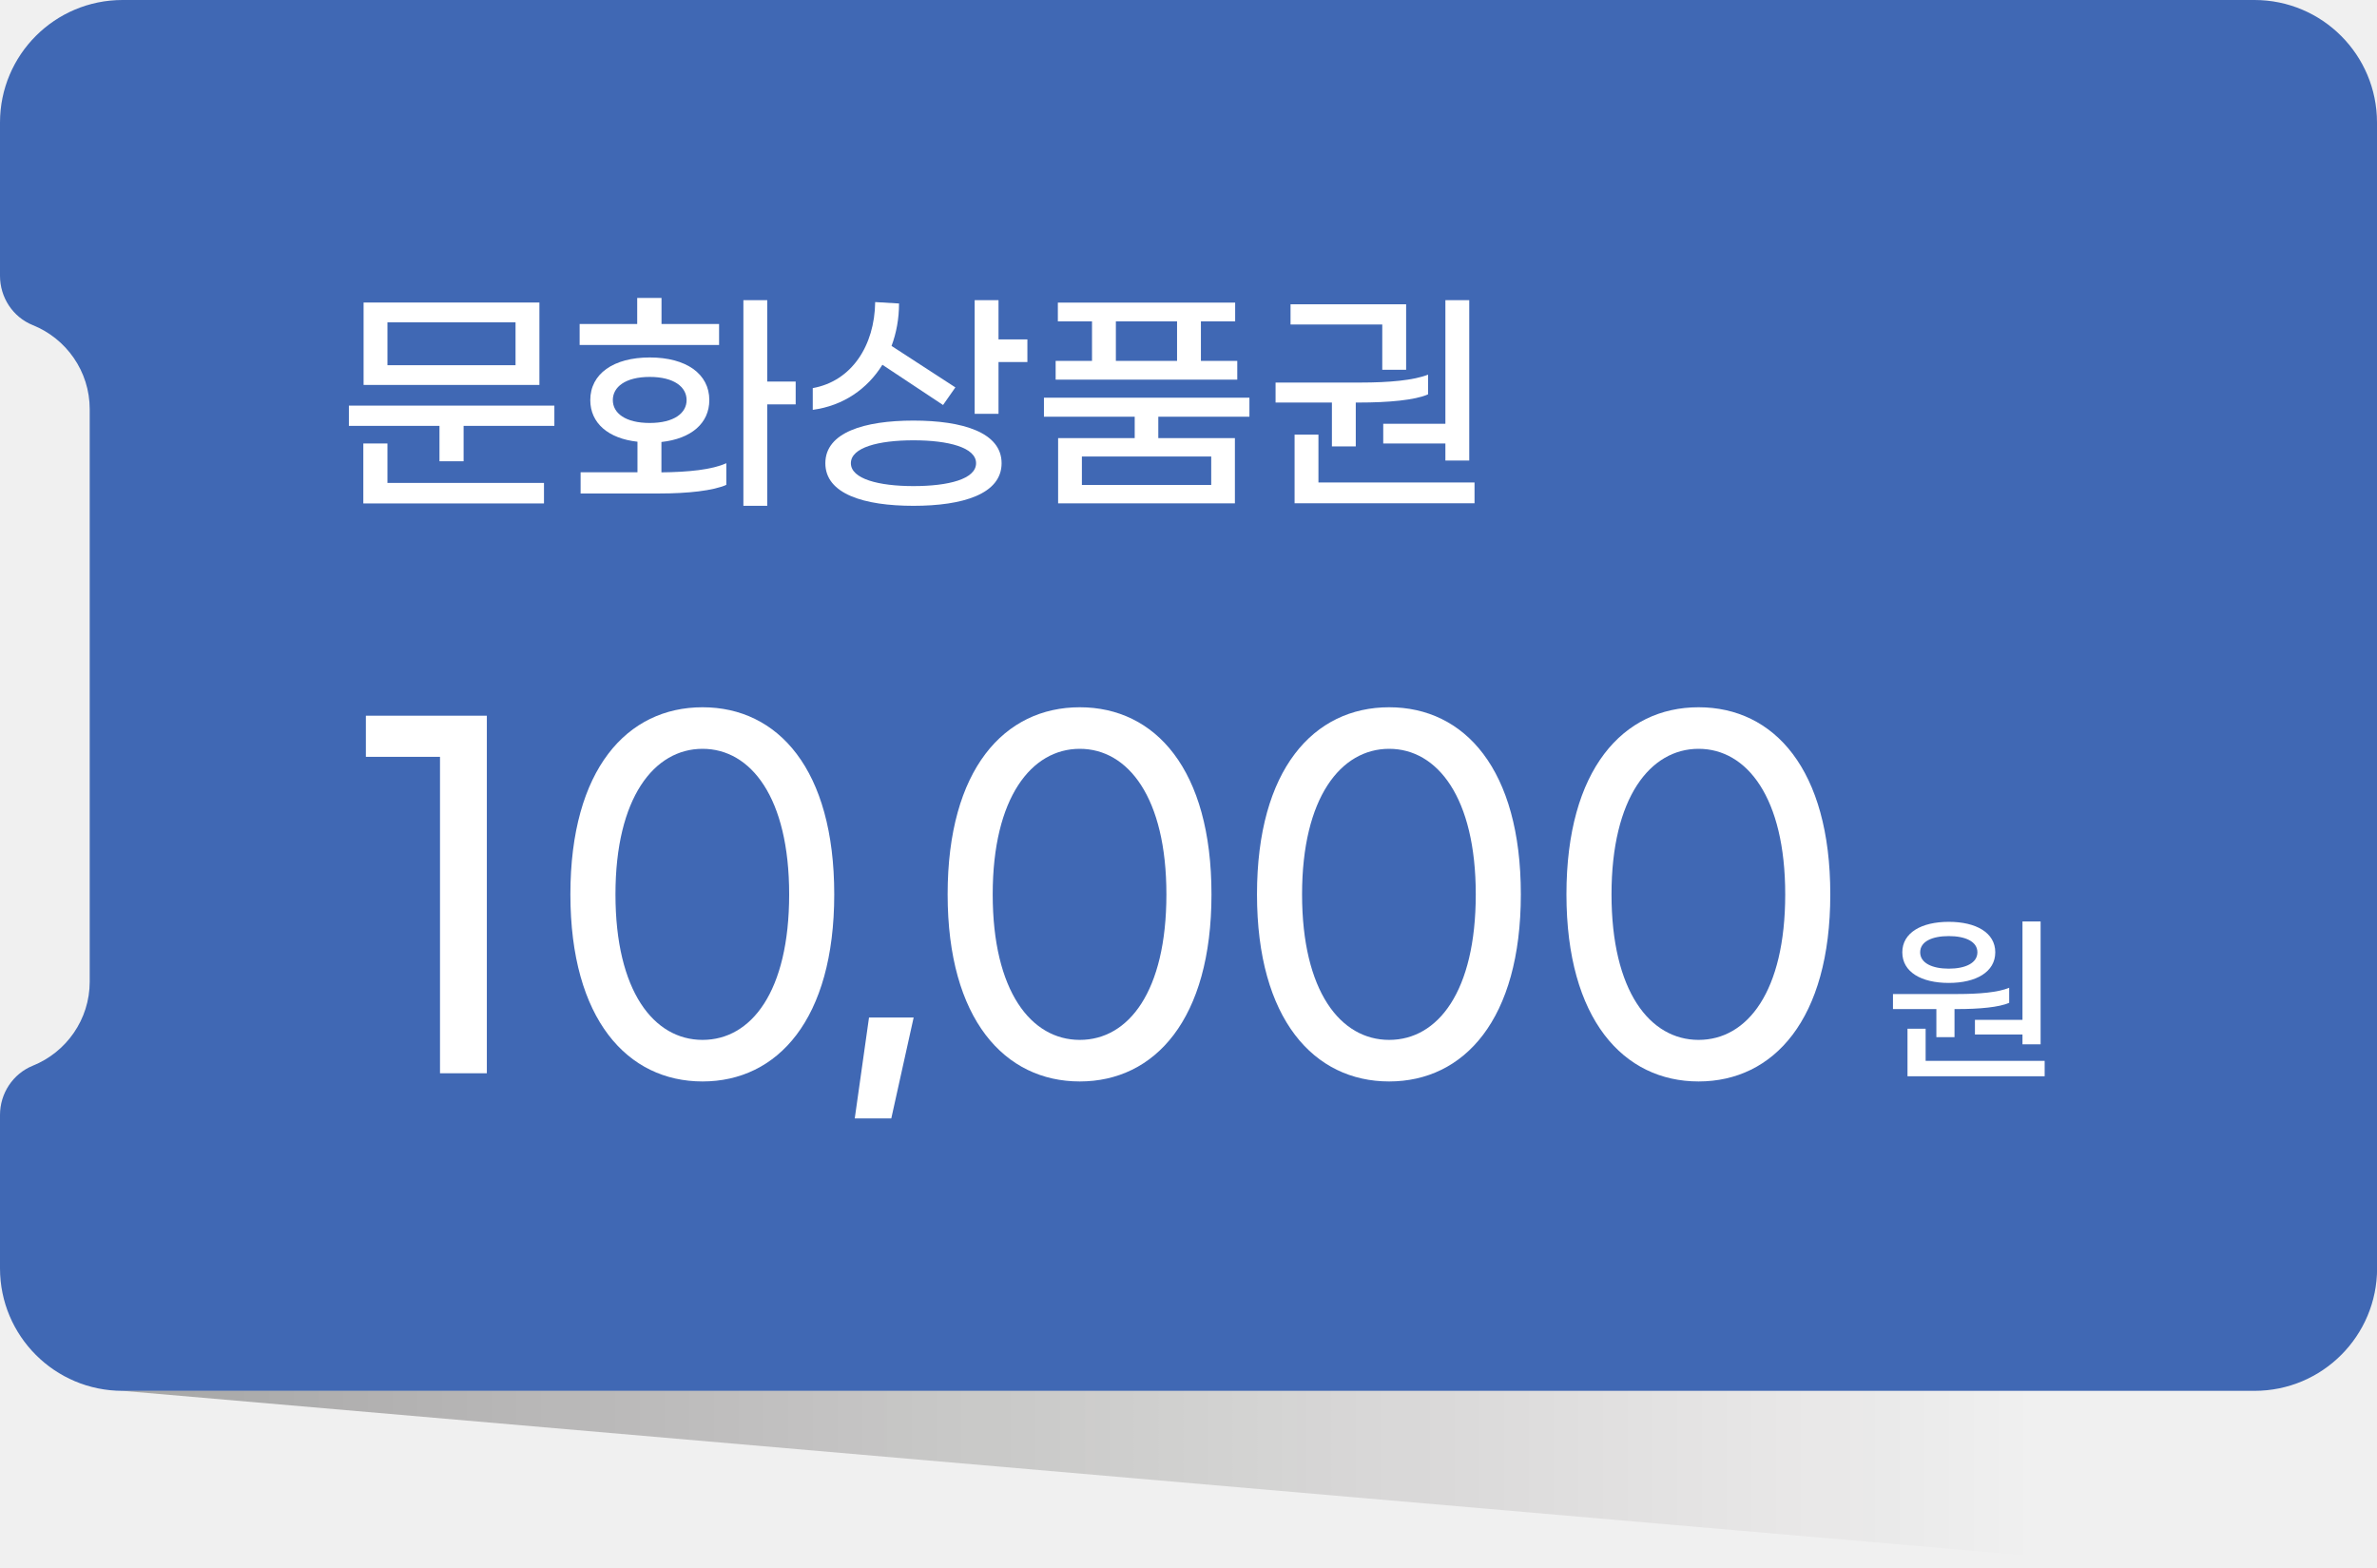
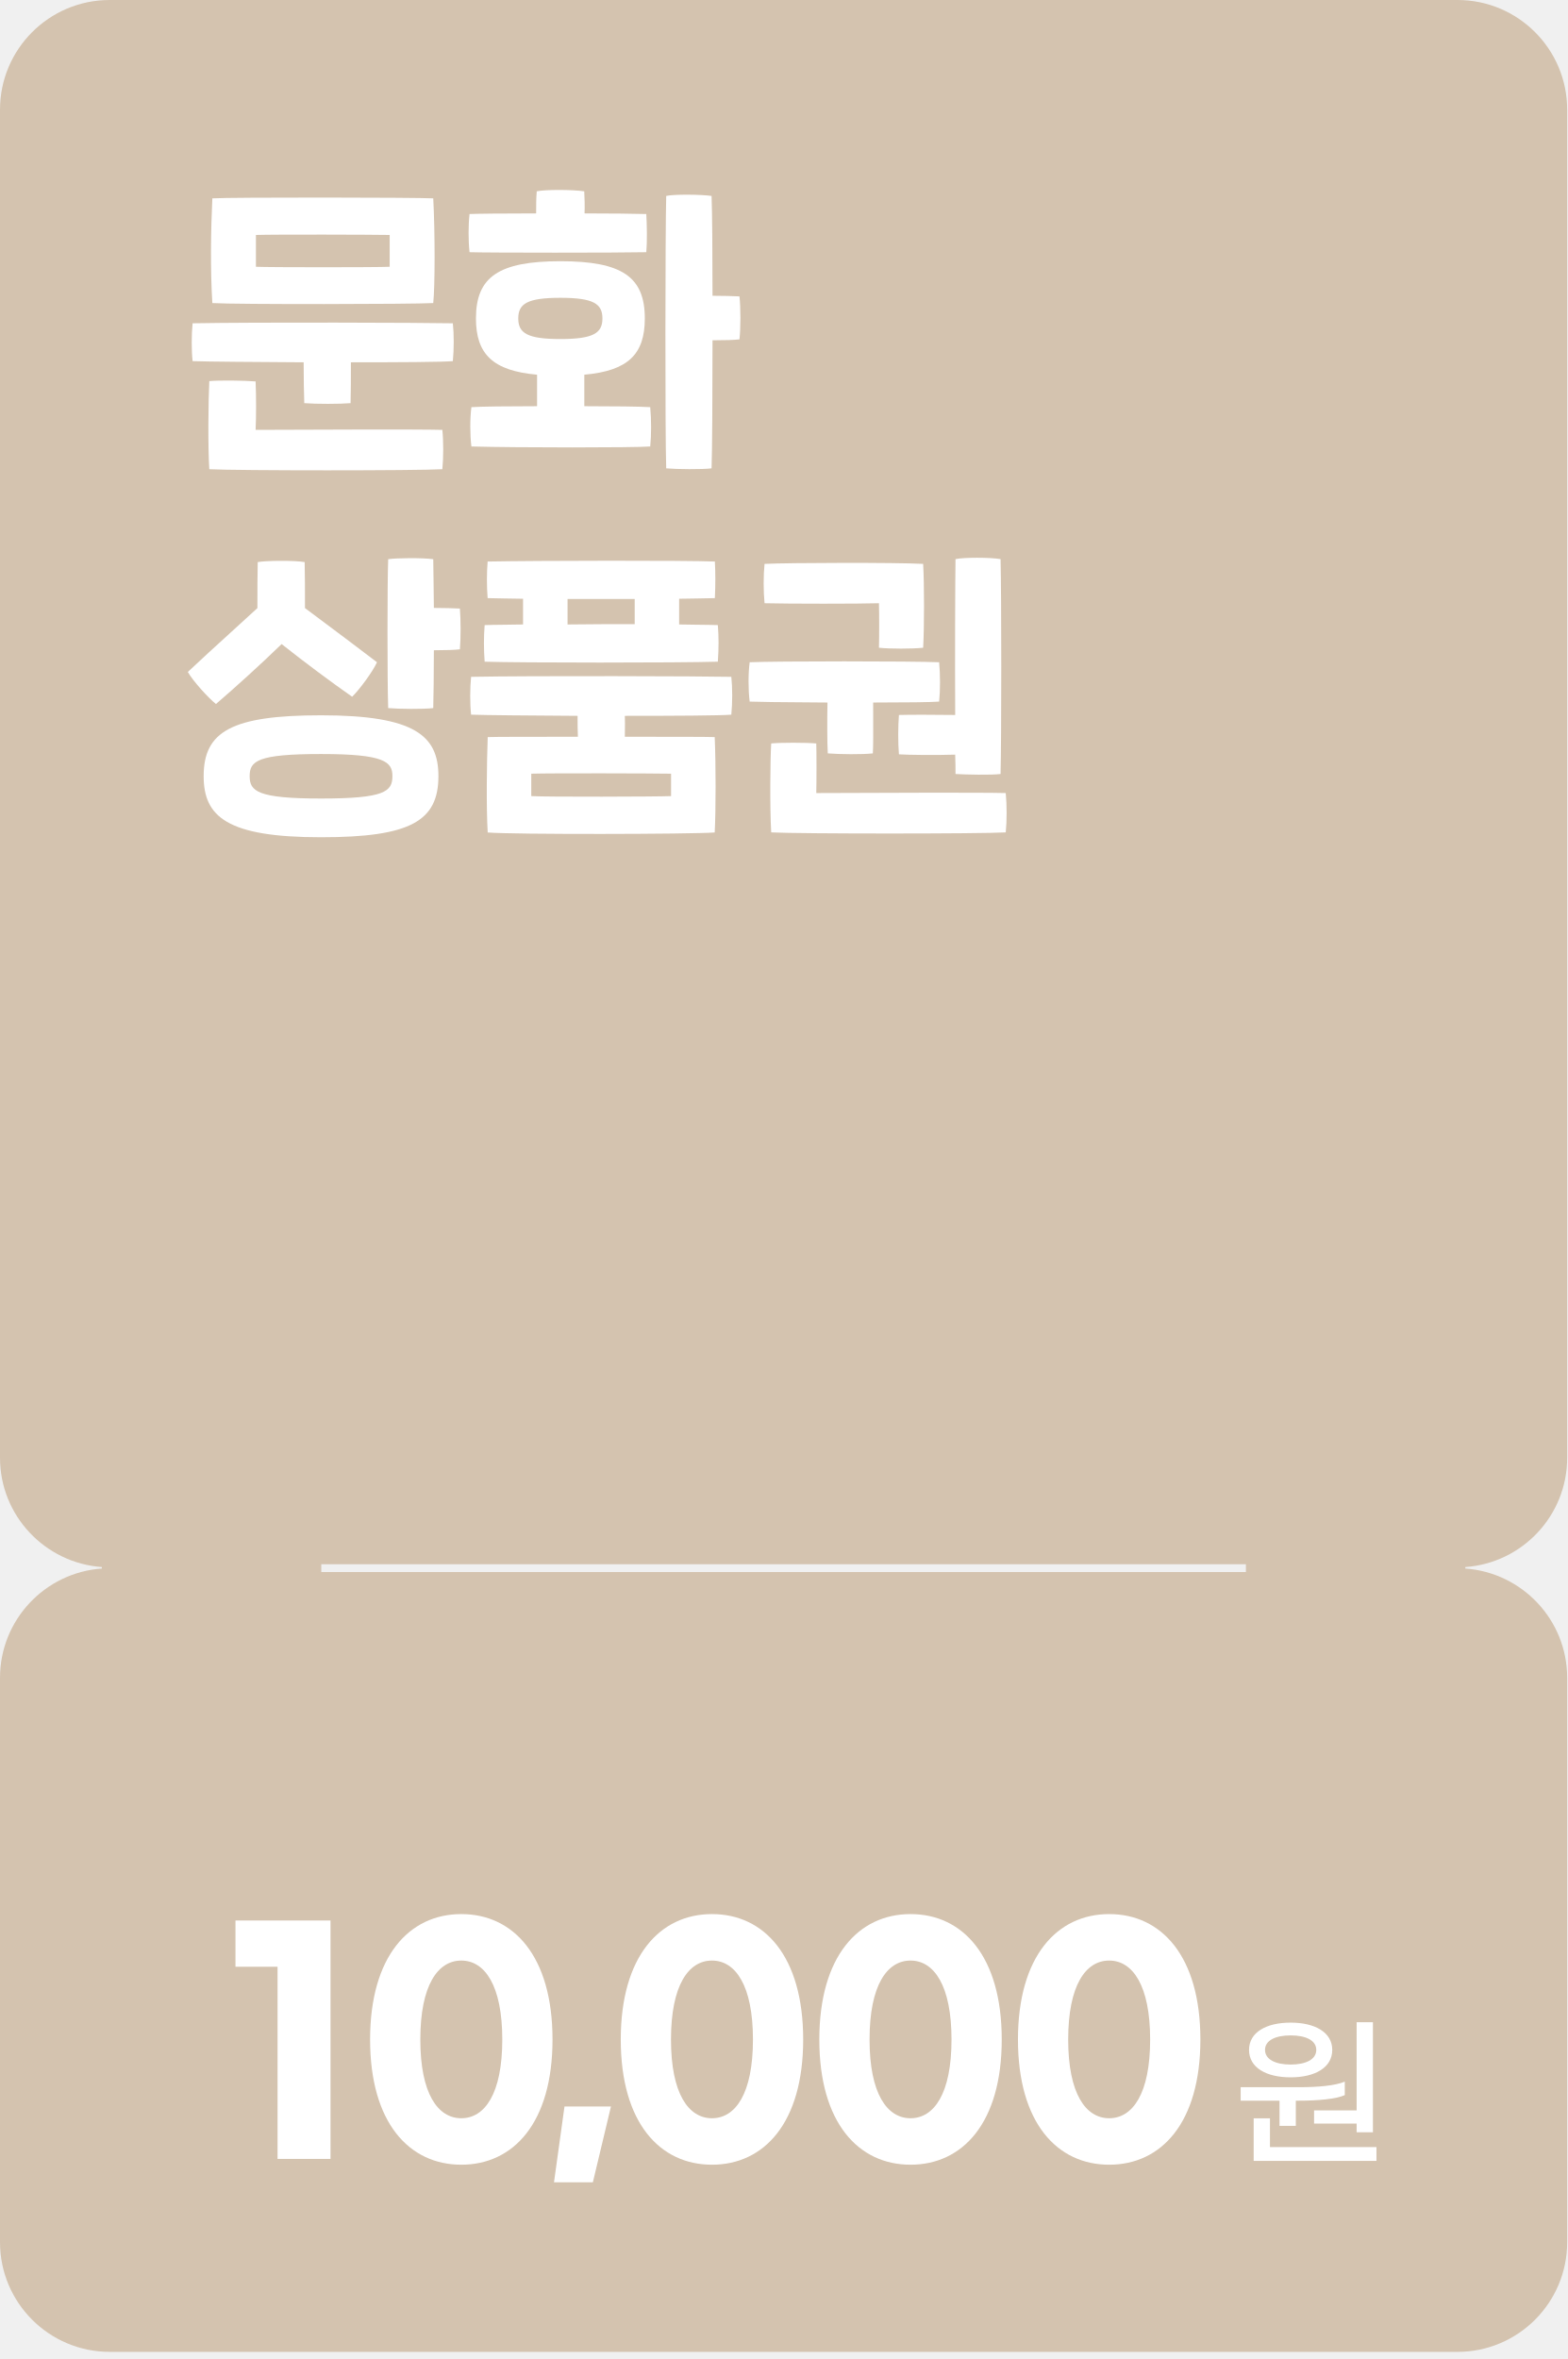
- <svg xmlns="http://www.w3.org/2000/svg" width="270" height="178" viewBox="0 0 270 178" fill="none">
-   <g clip-path="url(#clip0_195_22742)">
-     <path d="M270 13.92C270 6.23 263.77 0 256.08 0H13.92C6.23 0 0 6.23 0 13.92V31.33C0 33.78 1.46 36.02 3.73 36.93C7.51 38.45 10.19 42.16 10.19 46.47V111.5C10.19 115.81 7.51 119.52 3.73 121.04C1.46 121.96 0 124.19 0 126.64V144.05C0 151.74 6.23 157.97 13.92 157.97H256.09C263.78 157.97 270.01 151.74 270.01 144.05V13.92H270Z" fill="#4068B4" />
-     <path d="M13.92 157.97L235.95 177.16V157.97H13.92Z" fill="url(#paint0_linear_195_22742)" />
-     <path d="M62.97 46.07V48.37H52.66V52.39H49.92V48.37H39.63V46.07H62.97ZM44.01 54.85H61.79V57.18H41.27V50.37H44.01V54.86V54.85ZM61.27 43.72H41.3V34.36H61.27V43.72ZM58.56 36.61H44.01V41.48H58.56V36.61Z" fill="white" />
-     <path d="M81.68 39.18H65.84V36.8H72.38V33.84H75.14V36.8H81.68V39.18ZM75.11 53.65C78.2 53.62 80.88 53.35 82.5 52.61V55.07C81.02 55.73 78.15 56.05 74.87 56.05H65.95V53.64H72.41V50.17C69.1 49.81 67.05 48.06 67.05 45.44C67.05 42.46 69.68 40.6 73.81 40.6C77.94 40.6 80.57 42.46 80.57 45.44C80.57 48.09 78.49 49.84 75.13 50.2V53.65H75.11ZM73.8 48.04C76.56 48.04 77.99 46.92 77.99 45.44C77.99 43.96 76.57 42.81 73.8 42.81C71.03 42.81 69.61 43.96 69.61 45.44C69.61 46.92 71.03 48.04 73.8 48.04ZM90.38 45.93H87.15V57.45H84.44V34.09H87.15V43.34H90.38V45.94V45.93Z" fill="white" />
-     <path d="M92.32 46.54V44.08C96.75 43.29 99.35 39.24 99.41 34.31L102.12 34.47C102.12 36.19 101.82 37.81 101.27 39.29L108.52 44L107.12 46L100.23 41.43C98.53 44.17 95.8 46.08 92.32 46.55V46.54ZM113.77 52.61C113.77 56.11 109.37 57.45 103.76 57.45C98.15 57.45 93.75 56.11 93.75 52.61C93.75 49.11 98.18 47.77 103.76 47.77C109.34 47.77 113.77 49.11 113.77 52.61ZM110.87 52.61C110.87 50.83 107.75 50.01 103.76 50.01C99.77 50.01 96.65 50.83 96.65 52.61C96.65 54.39 99.8 55.21 103.76 55.21C107.72 55.21 110.87 54.42 110.87 52.61ZM116.7 38.55V41.12H113.42V47H110.71V34.09H113.42V38.55H116.7Z" fill="white" />
-     <path d="M131.57 47.33V49.76H140.27V57.17H120.19V49.76H128.89V47.33H118.58V45.17H141.92V47.33H131.58H131.57ZM140.54 43.12H119.91V40.99H124.04V36.5H120.16V34.37H140.3V36.5H136.41V40.99H140.54V43.12ZM137.58 51.85H122.89V55.08H137.58V51.85ZM126.75 40.99H133.7V36.5H126.75V40.99Z" fill="white" />
-     <path d="M151.29 45.72H144.89V43.45H154.55C157.75 43.45 160.6 43.2 162.21 42.55V44.79C160.73 45.45 157.7 45.72 154.36 45.72H154V50.7H151.29V45.72ZM157.01 36.86H146.59V34.56H159.72V42H157.01V36.86ZM167.49 54.81V57.16H147.05V49.36H149.76V54.8H167.49V54.81ZM164.18 48.13V34.09H166.89V52.31H164.18V50.37H157.12V48.13H164.18Z" fill="white" />
-     <path d="M49.98 85.96H41.56V81.29H55.3V121.9H49.98V85.95V85.96Z" fill="white" />
-     <path d="M64.79 101.58C64.79 87.38 71.23 80.33 79.8 80.33C88.37 80.33 94.76 87.38 94.76 101.58C94.76 115.78 88.32 122.83 79.8 122.83C71.28 122.83 64.79 115.78 64.79 101.58ZM89.64 101.58C89.64 90.58 85.28 85.05 79.8 85.05C74.32 85.05 69.91 90.58 69.91 101.58C69.91 112.58 74.27 118.11 79.8 118.11C85.33 118.11 89.64 112.63 89.64 101.58Z" fill="white" />
-     <path d="M101.25 127.03H97.09L98.71 115.57H103.78L101.24 127.03H101.25Z" fill="white" />
-     <path d="M107.64 101.58C107.64 87.38 114.08 80.33 122.65 80.33C131.22 80.33 137.61 87.38 137.61 101.58C137.61 115.78 131.17 122.83 122.65 122.83C114.13 122.83 107.64 115.78 107.64 101.58ZM132.49 101.58C132.49 90.58 128.13 85.05 122.65 85.05C117.17 85.05 112.76 90.58 112.76 101.58C112.76 112.58 117.12 118.11 122.65 118.11C128.18 118.11 132.49 112.63 132.49 101.58Z" fill="white" />
-     <path d="M142.78 101.58C142.78 87.38 149.22 80.33 157.79 80.33C166.36 80.33 172.75 87.38 172.75 101.58C172.75 115.78 166.31 122.83 157.79 122.83C149.27 122.83 142.78 115.78 142.78 101.58ZM167.63 101.58C167.63 90.58 163.27 85.05 157.79 85.05C152.31 85.05 147.9 90.58 147.9 101.58C147.9 112.58 152.26 118.11 157.79 118.11C163.32 118.11 167.63 112.63 167.63 101.58Z" fill="white" />
-     <path d="M177.93 101.58C177.93 87.38 184.37 80.33 192.94 80.33C201.51 80.33 207.9 87.38 207.9 101.58C207.9 115.78 201.46 122.83 192.94 122.83C184.42 122.83 177.93 115.78 177.93 101.58ZM202.78 101.58C202.78 90.58 198.42 85.05 192.94 85.05C187.46 85.05 183.05 90.58 183.05 101.58C183.05 112.58 187.41 118.11 192.94 118.11C198.47 118.11 202.78 112.63 202.78 101.58Z" fill="white" />
-     <path d="M219.94 114.61H215.02V112.9H222.38C224.82 112.9 226.99 112.71 228.22 112.19V113.9C227.09 114.4 224.86 114.61 222.32 114.61H222.01V117.8H219.95V114.61H219.94ZM216.08 108.16C216.08 105.93 218.27 104.7 221.36 104.7C224.45 104.7 226.64 105.93 226.64 108.16C226.64 110.39 224.47 111.64 221.36 111.64C218.25 111.64 216.08 110.41 216.08 108.16ZM232.25 120.49V122.24H216.67V116.84H218.73V120.49H232.25ZM218.11 108.16C218.11 109.39 219.49 110.02 221.36 110.02C223.23 110.02 224.61 109.39 224.61 108.16C224.61 106.93 223.23 106.32 221.36 106.32C219.49 106.32 218.11 106.92 218.11 108.16ZM229.73 115.84V104.66H231.79V118.61H229.73V117.5H224.33V115.83H229.73V115.84Z" fill="white" />
-   </g>
-   <defs>
-     <linearGradient id="paint0_linear_195_22742" x1="231.27" y1="167.57" x2="16.48" y2="167.57" gradientUnits="userSpaceOnUse">
-       <stop stop-color="#140700" stop-opacity="0" />
-       <stop offset="1" stop-opacity="0.3" />
-     </linearGradient>
-     <clipPath id="clip0_195_22742">
-       <rect width="270" height="177.16" fill="white" />
-     </clipPath>
-   </defs>
+ <svg xmlns="http://www.w3.org/2000/svg" width="200" height="301" viewBox="0 0 200 301" fill="none">
+   <path d="M200 186V14C200 6.27 193.73 0 186 0H14C6.27 0 0 6.27 0 14V186C0 193.39 5.74 199.43 13 199.95V200.14C5.74 200.65 0 206.7 0 214.09V286.09C0 293.82 6.27 300.09 14 300.09H186C193.73 300.09 200 293.82 200 286.09V214.09C200 206.7 194.26 200.66 187 200.14V199.95C194.26 199.44 200 193.39 200 186ZM41 199.59H159V200.59H41V199.59Z" fill="#D4C3AF" />
+   <path d="M59.92 27.31C59.76 28.74 59.76 30.71 59.92 32.18H59.93C62.2 32.26 79.12 32.26 82.48 32.18C82.6 30.86 82.56 28.66 82.48 27.31C80.93 27.27 77.92 27.23 74.6 27.23C74.64 26.23 74.6 25.22 74.56 24.41C73.02 24.18 69.54 24.18 68.5 24.41C68.42 25.26 68.42 26.27 68.42 27.23C64.25 27.23 60.69 27.27 59.92 27.31Z" fill="white" />
+   <path fill-rule="evenodd" clip-rule="evenodd" d="M82.98 56.97C83.13 55.5 83.13 53.57 82.98 51.95H82.99C81.68 51.87 78.32 51.83 74.57 51.83V47.81C80.17 47.31 82.29 45.19 82.29 40.63C82.29 35.34 79.4 33.33 71.52 33.33C63.64 33.33 60.74 35.34 60.74 40.63C60.74 45.18 62.9 47.31 68.54 47.81V51.83C64.79 51.83 61.43 51.87 60.16 51.95C59.97 53.38 59.97 55.46 60.16 56.97C66.06 57.13 80.9 57.13 82.98 56.97ZM76.88 40.63C76.88 42.49 75.76 43.26 71.51 43.26C67.26 43.26 66.14 42.49 66.14 40.63C66.14 38.77 67.26 38 71.51 38C75.76 38 76.88 38.77 76.88 40.63Z" fill="white" />
+   <path d="M90.93 43.42C92.56 43.42 93.75 43.38 94.37 43.3C94.53 41.84 94.53 39.29 94.37 37.82C93.52 37.78 92.36 37.74 90.93 37.74C90.93 32.11 90.89 27.05 90.81 25C89.46 24.81 86.06 24.77 85.02 25C84.9 29.48 84.87 55.28 85.02 59.76C86.37 59.88 89.61 59.91 90.81 59.76C90.89 57.56 90.93 50.6 90.93 43.42Z" fill="white" />
+   <path d="M44.78 46.23C50.92 46.23 56.37 46.2 57.8 46.08H57.79C57.94 44.57 57.94 42.6 57.79 41.25C54.16 41.17 32.61 41.1 24.58 41.25C24.43 42.68 24.43 44.77 24.58 46.08C26.55 46.15 32.46 46.19 38.75 46.23C38.75 48.23 38.79 50.28 38.83 51.44C40.38 51.56 43.31 51.56 44.74 51.44C44.78 50.09 44.78 48.12 44.78 46.23Z" fill="white" />
+   <path d="M56.45 59.87C56.6 58.44 56.6 56.24 56.45 54.85C53.55 54.77 41.16 54.81 32.62 54.85C32.7 53.15 32.7 50.6 32.62 48.67C31.23 48.55 27.91 48.51 26.71 48.63C26.59 50.91 26.52 57.01 26.71 59.87C30.23 60.06 53.36 60.06 56.45 59.87Z" fill="white" />
+   <path fill-rule="evenodd" clip-rule="evenodd" d="M27.1 25.31C26.91 29.25 26.83 34.42 27.1 38.67C30.11 38.86 52.7 38.82 55.29 38.67C55.52 36.55 55.52 29.52 55.29 25.31C53.13 25.19 29.49 25.16 27.1 25.31ZM49.73 34.04C48.11 34.12 34.44 34.12 32.66 34.04V29.98C35.21 29.9 47.57 29.94 49.73 29.98V34.04Z" fill="white" />
+   <path d="M23.97 85.74C25.651 84.152 27.545 82.429 29.443 80.702C30.593 79.656 31.744 78.609 32.85 77.59C32.85 75.62 32.85 73.07 32.89 71.72C33.93 71.53 37.52 71.49 38.88 71.72C38.92 73.07 38.92 75.62 38.92 77.59C39.393 77.944 39.874 78.303 40.357 78.664C42.989 80.63 45.728 82.676 48.11 84.5C47.57 85.7 45.83 88.05 44.94 88.9C42.35 87.09 38.95 84.57 35.94 82.18C33.16 84.88 29.99 87.74 27.56 89.83C26.59 89.06 24.62 86.89 23.97 85.74Z" fill="white" />
+   <path fill-rule="evenodd" clip-rule="evenodd" d="M55.95 99.03C55.95 104.75 52.4 106.83 40.97 106.83C28.96 106.83 25.99 104.2 25.99 99.03C25.99 93.35 29.54 91.27 40.97 91.27C52.98 91.27 55.95 93.9 55.95 99.03ZM50.08 99.03C50.08 97.21 49.08 96.21 40.97 96.21C32.86 96.21 31.86 97.1 31.86 99.03C31.86 100.96 32.86 101.89 40.97 101.89C49.08 101.89 50.08 101 50.08 99.03Z" fill="white" />
+   <path d="M58.69 82.85C58.07 82.93 56.91 82.97 55.37 82.97C55.37 85.98 55.33 88.76 55.29 90.35C54.09 90.5 50.89 90.47 49.54 90.35C49.42 87.03 49.42 74.28 49.54 71.35C50.58 71.19 53.94 71.16 55.29 71.35C55.312 72.149 55.322 73.212 55.333 74.433C55.342 75.398 55.352 76.462 55.37 77.57C56.72 77.57 57.88 77.61 58.69 77.65C58.81 79.12 58.81 81.4 58.69 82.86V82.85Z" fill="white" />
+   <path fill-rule="evenodd" clip-rule="evenodd" d="M79.74 91.34C86.11 91.34 91.86 91.31 93.33 91.19C93.48 89.68 93.48 87.71 93.33 86.36C89.7 86.28 68.15 86.21 60.12 86.36C59.97 87.79 59.97 89.88 60.12 91.19C62.05 91.26 67.65 91.3 73.71 91.34C73.71 92.27 73.71 93.2 73.75 94.01C68.19 94.01 63.24 94.01 62.24 94.05C62.12 97.22 62.05 103.17 62.24 106.22C65.26 106.49 88.24 106.45 91.21 106.22C91.36 103.32 91.36 97.49 91.21 94.05C90.28 94.01 85.3 94.01 79.74 94.01C79.74 93.731 79.744 93.448 79.749 93.161C79.757 92.572 79.767 91.965 79.74 91.34ZM67.8 98.72C70.35 98.64 83.48 98.68 85.64 98.72V101.58C84.02 101.66 69.58 101.7 67.8 101.58V98.72Z" fill="white" />
+   <path fill-rule="evenodd" clip-rule="evenodd" d="M61.85 79.76C61.73 81.26 61.73 82.85 61.85 84.43H61.83C66.39 84.58 86.63 84.58 91.61 84.43C91.73 82.66 91.73 81.27 91.61 79.76C91.008 79.737 90.173 79.727 89.157 79.715L89.153 79.715C88.413 79.707 87.579 79.697 86.67 79.68V76.4C87.499 76.383 88.273 76.373 88.966 76.364L88.967 76.364C89.885 76.353 90.66 76.343 91.23 76.32C91.31 74.62 91.31 73.08 91.23 71.65C87.64 71.5 68.64 71.53 62.23 71.65C62.11 73.08 62.11 74.81 62.23 76.32C62.79 76.343 63.553 76.353 64.477 76.365L64.479 76.365C65.155 76.373 65.918 76.383 66.75 76.4V79.68C65.847 79.697 65.011 79.706 64.275 79.715C63.249 79.727 62.414 79.737 61.85 79.76ZM81 79.64C78.22 79.64 75.21 79.64 72.43 79.68V76.43H81V79.64Z" fill="white" />
+   <path d="M102.155 89.612L102.152 89.612H102.15C99.561 89.593 97.236 89.576 95.67 89.52C95.48 88.01 95.48 85.93 95.67 84.5C98.88 84.35 116.52 84.35 119.85 84.5C120 86.12 120 88.05 119.85 89.52C118.96 89.6 115.52 89.64 111.43 89.64C111.43 90.166 111.432 90.746 111.435 91.342V91.343C111.442 93.195 111.45 95.192 111.39 96.13C110.04 96.28 107.18 96.25 105.64 96.13C105.56 94.82 105.56 91.84 105.6 89.64C104.429 89.628 103.268 89.62 102.155 89.612Z" fill="white" />
+   <path d="M97.57 76.97C97.42 75.46 97.42 73.38 97.57 71.95C100.66 71.8 114.41 71.76 117.81 71.95C117.96 74.5 117.96 80.1 117.81 82.65C116.42 82.8 113.56 82.8 112.17 82.65C112.21 81.34 112.21 78.25 112.17 76.97C109.78 77.05 100.51 77.05 97.57 76.97Z" fill="white" />
+   <path d="M128.35 106.21C125.26 106.4 101.93 106.4 98.42 106.21C98.23 102.97 98.3 96.75 98.42 94.86C99.62 94.74 102.78 94.74 104.17 94.86C104.21 95.94 104.21 99.84 104.17 101.19C112.71 101.15 125.45 101.11 128.35 101.19C128.5 102.7 128.5 104.78 128.35 106.21Z" fill="white" />
+   <path d="M121.9 91.23C121.86 83.89 121.9 74.12 121.94 71.34C122.98 71.11 126.34 71.11 127.69 71.34C127.81 76.13 127.81 94.09 127.69 98.76C126.49 98.91 123.29 98.84 121.94 98.76C121.94 98.18 121.94 97.33 121.9 96.29C119.39 96.37 115.91 96.33 114.72 96.25C114.6 94.78 114.6 92.7 114.72 91.23C115.88 91.19 119.32 91.19 121.9 91.23Z" fill="white" />
+   <path d="M35.42 275.47H42.18V245.05H30.05V250.95H35.42V275.47Z" fill="white" />
+   <path fill-rule="evenodd" clip-rule="evenodd" d="M70.51 260.24C70.51 270.88 65.51 276.21 58.87 276.21C52.23 276.21 47.23 270.87 47.23 260.24C47.23 249.61 52.23 244.23 58.87 244.23C65.51 244.23 70.51 249.57 70.51 260.24ZM53.64 260.24C53.64 267.15 55.88 270.28 58.87 270.28C61.86 270.28 64.1 267.15 64.1 260.24C64.1 253.33 61.86 250.16 58.87 250.16C55.88 250.16 53.64 253.3 53.64 260.24Z" fill="white" />
+   <path d="M70.7 278.45H75.66L77.97 268.78H72.04L70.7 278.45Z" fill="white" />
+   <path fill-rule="evenodd" clip-rule="evenodd" d="M102.5 260.24C102.5 270.88 97.5 276.21 90.86 276.21C84.22 276.21 79.22 270.87 79.22 260.24C79.22 249.61 84.22 244.23 90.86 244.23C97.5 244.23 102.5 249.57 102.5 260.24ZM85.63 260.24C85.63 267.15 87.87 270.28 90.86 270.28C93.85 270.28 96.09 267.15 96.09 260.24C96.09 253.33 93.85 250.16 90.86 250.16C87.87 250.16 85.63 253.3 85.63 260.24Z" fill="white" />
+   <path fill-rule="evenodd" clip-rule="evenodd" d="M116.2 276.21C122.84 276.21 127.84 270.88 127.84 260.24C127.84 249.57 122.84 244.23 116.2 244.23C109.56 244.23 104.56 249.61 104.56 260.24C104.56 270.87 109.56 276.21 116.2 276.21ZM116.2 270.28C113.21 270.28 110.97 267.15 110.97 260.24C110.97 253.3 113.21 250.16 116.2 250.16C119.19 250.16 121.43 253.33 121.43 260.24C121.43 267.15 119.19 270.28 116.2 270.28Z" fill="white" />
+   <path fill-rule="evenodd" clip-rule="evenodd" d="M153.19 260.24C153.19 270.88 148.19 276.21 141.55 276.21C134.91 276.21 129.91 270.87 129.91 260.24C129.91 249.61 134.91 244.23 141.55 244.23C148.19 244.23 153.19 249.57 153.19 260.24ZM136.32 260.24C136.32 267.15 138.56 270.28 141.55 270.28C144.54 270.28 146.78 267.15 146.78 260.24C146.78 253.33 144.54 250.16 141.55 250.16C138.56 250.16 136.32 253.3 136.32 260.24Z" fill="white" />
+   <path d="M158.33 268.04H163.29V271.25H165.37V268.04H165.68C168.24 268.04 170.49 267.83 171.62 267.33V265.61C170.38 266.13 168.2 266.32 165.74 266.32H158.33V268.04Z" fill="white" />
+   <path fill-rule="evenodd" clip-rule="evenodd" d="M164.71 258.08C161.6 258.08 159.4 259.31 159.4 261.56C159.4 263.82 161.58 265.06 164.71 265.06C167.84 265.06 170.02 263.8 170.02 261.56C170.02 259.32 167.82 258.08 164.71 258.08ZM164.71 263.43C162.82 263.43 161.44 262.8 161.44 261.56C161.44 260.32 162.82 259.71 164.71 259.71C166.6 259.71 167.98 260.32 167.98 261.56C167.98 262.8 166.6 263.43 164.71 263.43Z" fill="white" />
+   <path d="M175.66 275.72V273.96H162.07V270.29H159.99V275.72H175.66Z" fill="white" />
+   <path d="M173.13 258.03V269.28H167.7V270.96H173.13V272.07H175.21V258.03H173.13Z" fill="white" />
</svg>
